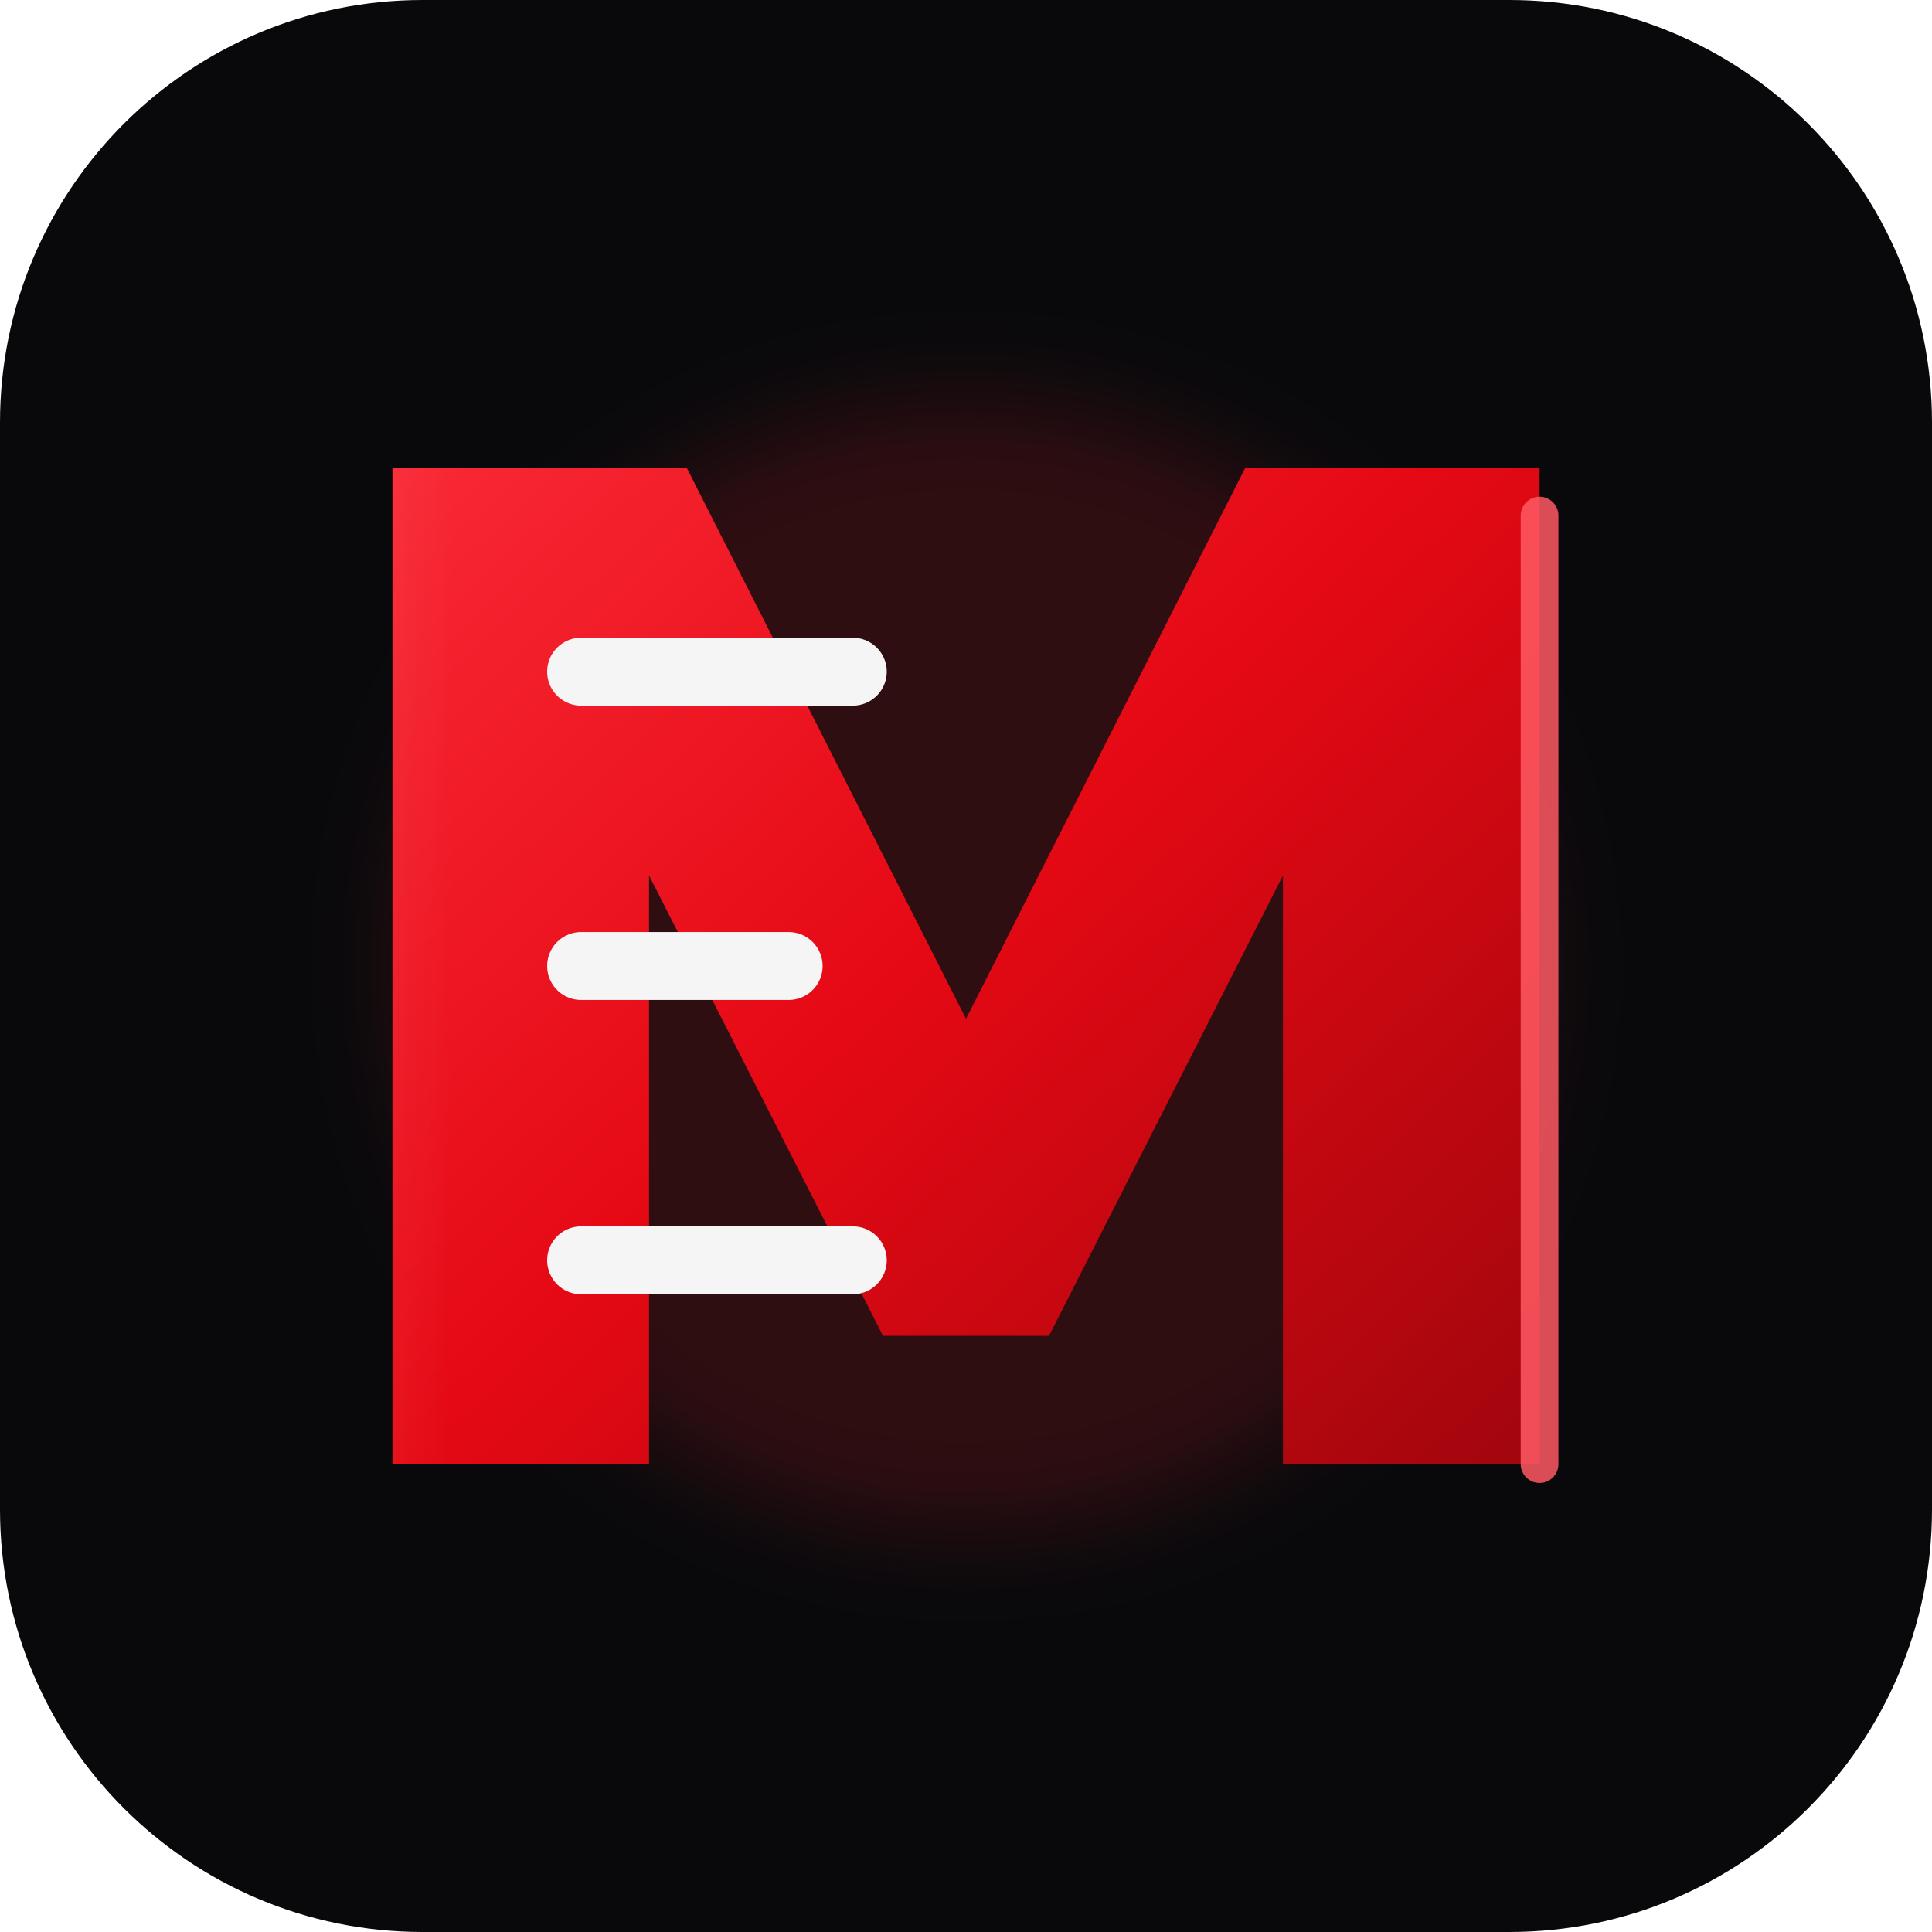
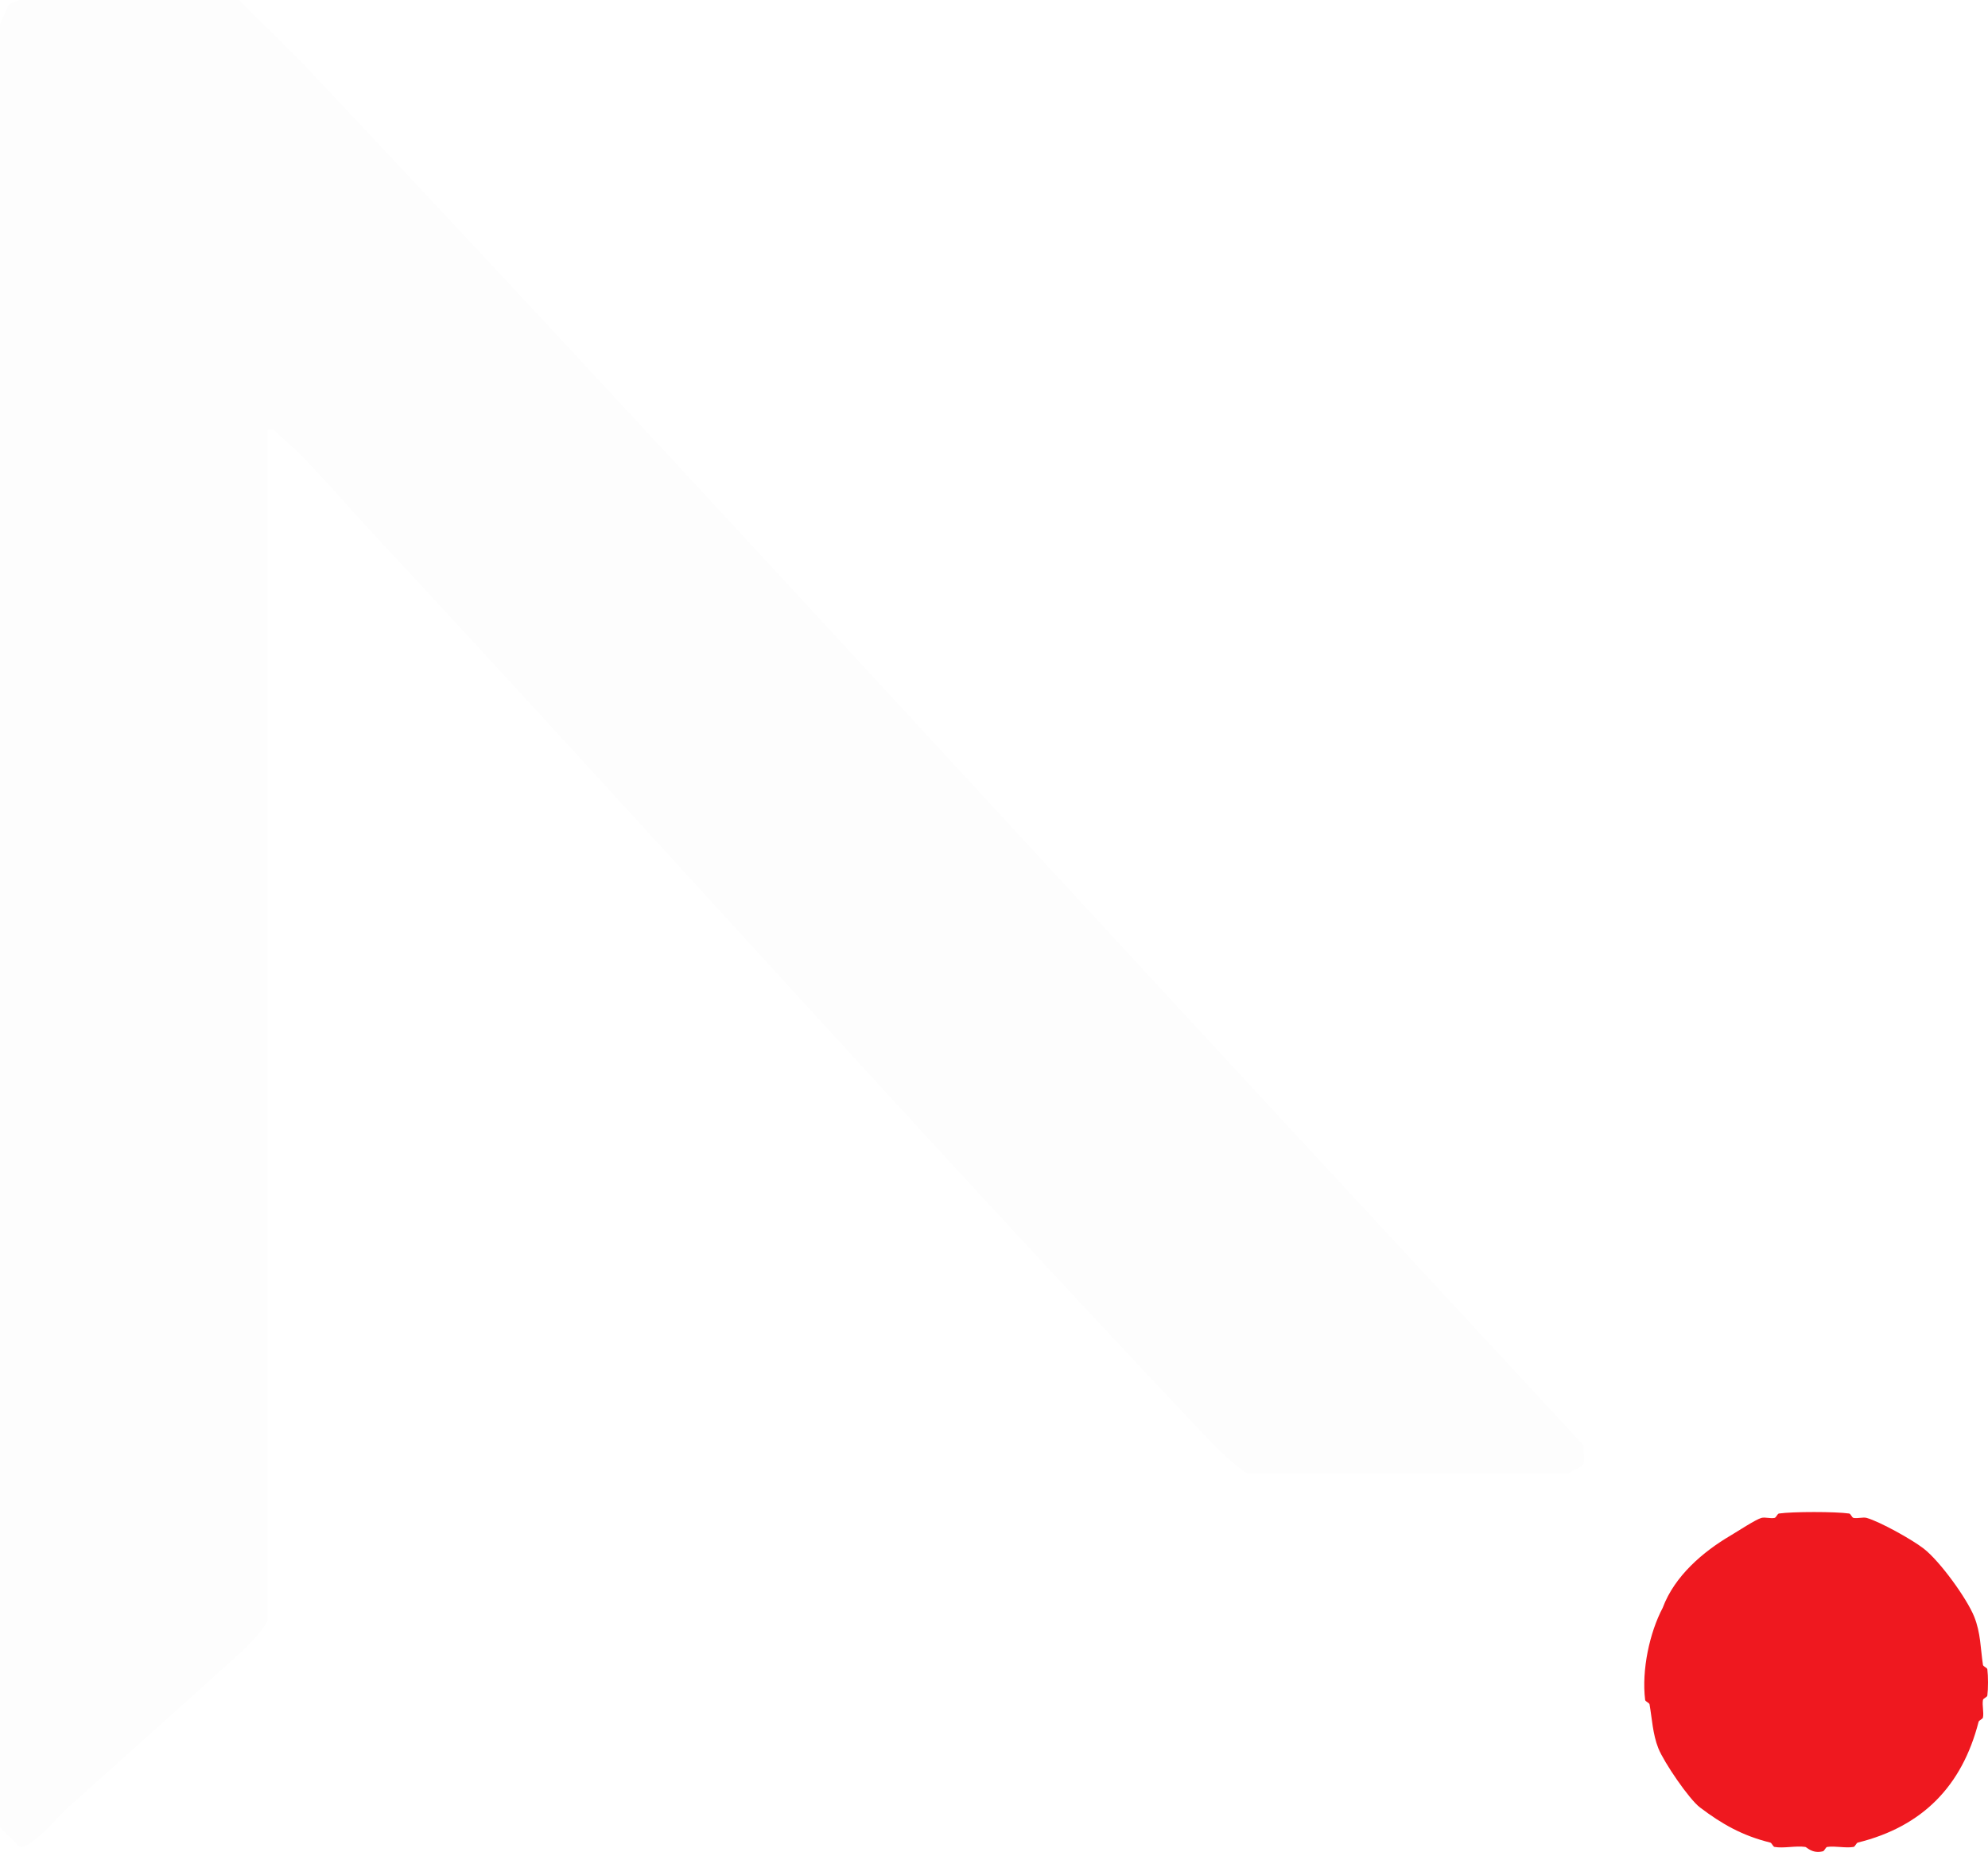
- <svg xmlns="http://www.w3.org/2000/svg" viewBox="0 0 512 512" role="img" aria-labelledby="title desc">
+ <svg xmlns="http://www.w3.org/2000/svg" id="_レイヤー_2" data-name="レイヤー 2" viewBox="0 0 453.15 422.13">
  <defs>
-     <linearGradient id="redGlow" x1="74" y1="66" x2="438" y2="446" gradientUnits="userSpaceOnUse">
-       <stop offset="0" stop-color="#ff3340" />
-       <stop offset=".48" stop-color="#e50914" />
-       <stop offset="1" stop-color="#8d050b" />
-     </linearGradient>
-     <linearGradient id="shine" x1="-120" y1="0" x2="120" y2="0" gradientUnits="userSpaceOnUse">
-       <stop offset="0" stop-color="#fff" stop-opacity="0" />
-       <stop offset=".48" stop-color="#fff" stop-opacity=".75" />
-       <stop offset="1" stop-color="#fff" stop-opacity="0" />
-       <animateTransform attributeName="gradientTransform" type="translate" from="-220 0" to="700 0" dur="3.2s" repeatCount="indefinite" />
-     </linearGradient>
-     <filter id="softRed" x="-40%" y="-40%" width="180%" height="180%">
-       <feGaussianBlur in="SourceGraphic" stdDeviation="12" result="blur" />
-       <feColorMatrix in="blur" type="matrix" values="1 0 0 0 0.9  0 0 0 0 0.02  0 0 0 0 0.04  0 0 0 .7 0" />
-     </filter>
    <style>
-       .mark {
-         transform-origin: 256px 256px;
-         animation: breathe 4.2s ease-in-out infinite;
+       .cls-1 {
+         fill: #ef181f;
      }
-       .draw {
-         stroke-dasharray: 760;
-         stroke-dashoffset: 760;
-         animation: draw 1.25s ease-out .15s forwards;
-       }
-       .shelf {
-         transform-origin: 256px 256px;
-         animation: shelfPulse 2.8s ease-in-out infinite;
-       }
-       .shelf.two { animation-delay: .18s; }
-       .shelf.three { animation-delay: .36s; }
-       @keyframes breathe {
-         0%, 100% { transform: scale(1); filter: drop-shadow(0 18px 38px rgba(229, 9, 20, .28)); }
-         50% { transform: scale(1.018); filter: drop-shadow(0 24px 54px rgba(229, 9, 20, .42)); }
-       }
-       @keyframes draw { to { stroke-dashoffset: 0; } }
-       @keyframes shelfPulse {
-         0%, 100% { opacity: .92; transform: translateX(0); }
-         50% { opacity: 1; transform: translateX(8px); }
-       }
-       @media (prefers-reduced-motion: reduce) {
-         .mark, .draw, .shelf { animation: none; }
+ 
+       .cls-2 {
+         fill: #fdfdfd;
      }
    </style>
  </defs>
-   <rect width="512" height="512" rx="112" fill="#09090b" />
-   <path d="M106 256c0-83 67-150 150-150s150 67 150 150-67 150-150 150-150-67-150-150Z" fill="#e50914" opacity=".22" filter="url(#softRed)">
-     <animate attributeName="opacity" values=".16;.3;.16" dur="4.2s" repeatCount="indefinite" />
-   </path>
-   <g class="mark">
-     <path d="M104 388V124h78l74 146 74-146h78v264h-68V232l-62 122h-44l-62-122v156h-68Z" fill="url(#redGlow)" />
-     <path class="draw" d="M104 388V124h78l74 146 74-146h78v264" fill="none" stroke="#ff5963" stroke-width="10" stroke-linejoin="round" stroke-linecap="round" opacity=".85" />
-     <path d="M104 124h304v264H104z" fill="url(#shine)" opacity=".38" />
-   </g>
-   <g fill="none" stroke="#f5f5f6" stroke-linecap="round" stroke-width="18">
-     <path class="shelf one" d="M154 178h72" />
-     <path class="shelf two" d="M154 256h55" />
-     <path class="shelf three" d="M154 334h72" />
+   <g id="_レイヤー_1-2" data-name="レイヤー 1">
+     <g>
+       <path class="cls-2" d="M61,98v271.5c-1.57,2.74-3.95,5.19-6.5,7.5-12.78,11.59-26.18,23.49-39,35-2.07,1.86-8.62,9.66-11,9l-4.5-4.5V5.5L2,1l2.5-1h50c5.05,5.27,10.5,10.19,15.5,15.5,76.2,80.89,152.52,164.55,228,246l63,68c-.19,1.23.29,2.95,0,4-.34,1.25-2.79,1.41-3.5,2.5h-73c-4.07-2.63-7.94-6.73-11.5-10.5-63.41-67.08-125.66-136.89-189-205-5.8-6.24-14.04-16.04-20-21-1.02-.84-1.29-1.91-3-1.5Z" />
+       <path class="cls-1" d="M405.5,345c3.1-.45,12.9-.45,16,0,.37.05.61.92,1,1,.93.18,2.19-.23,3,0,2.99.85,10.31,4.91,13,7,3.72,2.89,9.84,11.38,11.5,15.5,1.5,3.73,1.43,7.24,2,11,.06.38.95.63,1,1,.2,1.57.2,4.43,0,6-.05.37-.93.62-1,1-.22,1.22.24,2.82,0,4-.08.38-.9.6-1,1-3.75,14.61-12.79,23.86-27.5,27.5-.4.1-.62.93-1,1-1.8.32-4.14-.27-6,0-.37.05-.6.91-1,1-2.48.58-3.6-.94-4-1-2.16-.32-4.92.37-7,0-.38-.07-.6-.9-1-1-6.34-1.57-10.97-4.19-16-8-2.5-1.89-8.22-10.29-9.5-13.5s-1.44-6.86-2-10c-.07-.38-.95-.63-1-1-.84-6.81,1.02-15.38,4-21,2.7-7.27,9.23-12.82,15.5-16.5,1.58-.93,5.68-3.64,7-4,.83-.23,2.09.2,3,0,.39-.09.63-.95,1-1Z" />
+     </g>
  </g>
</svg>
